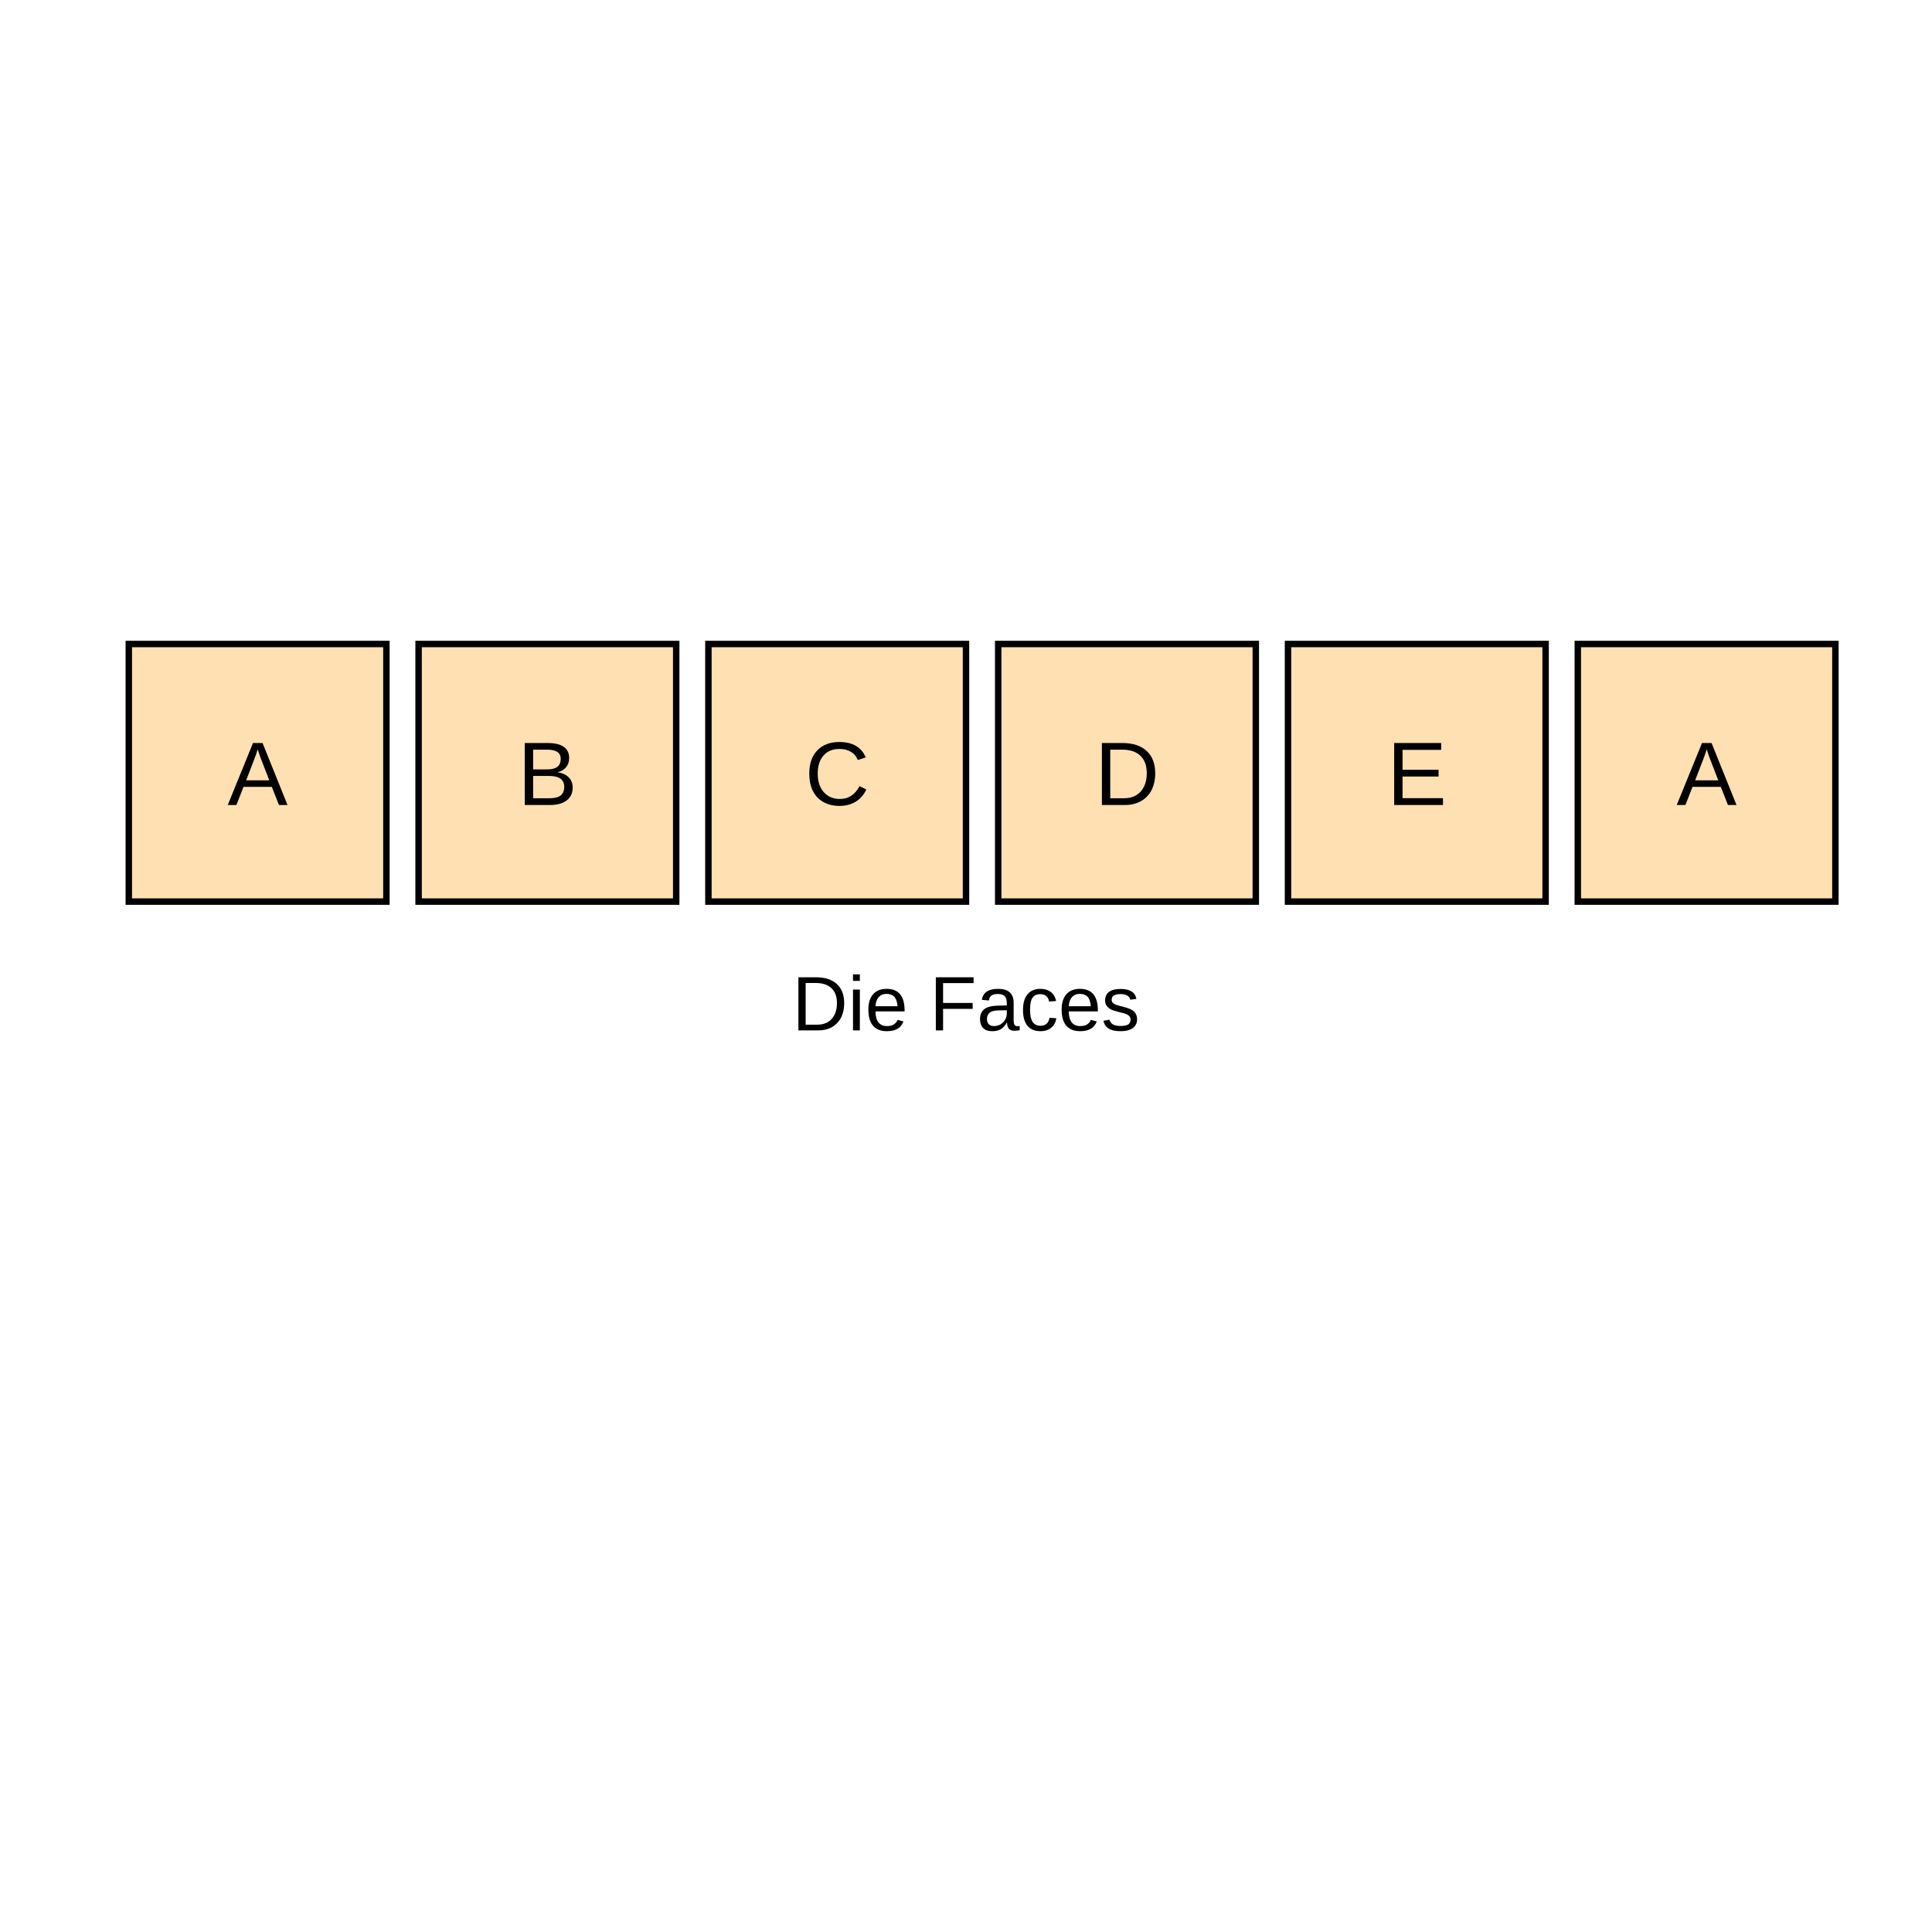
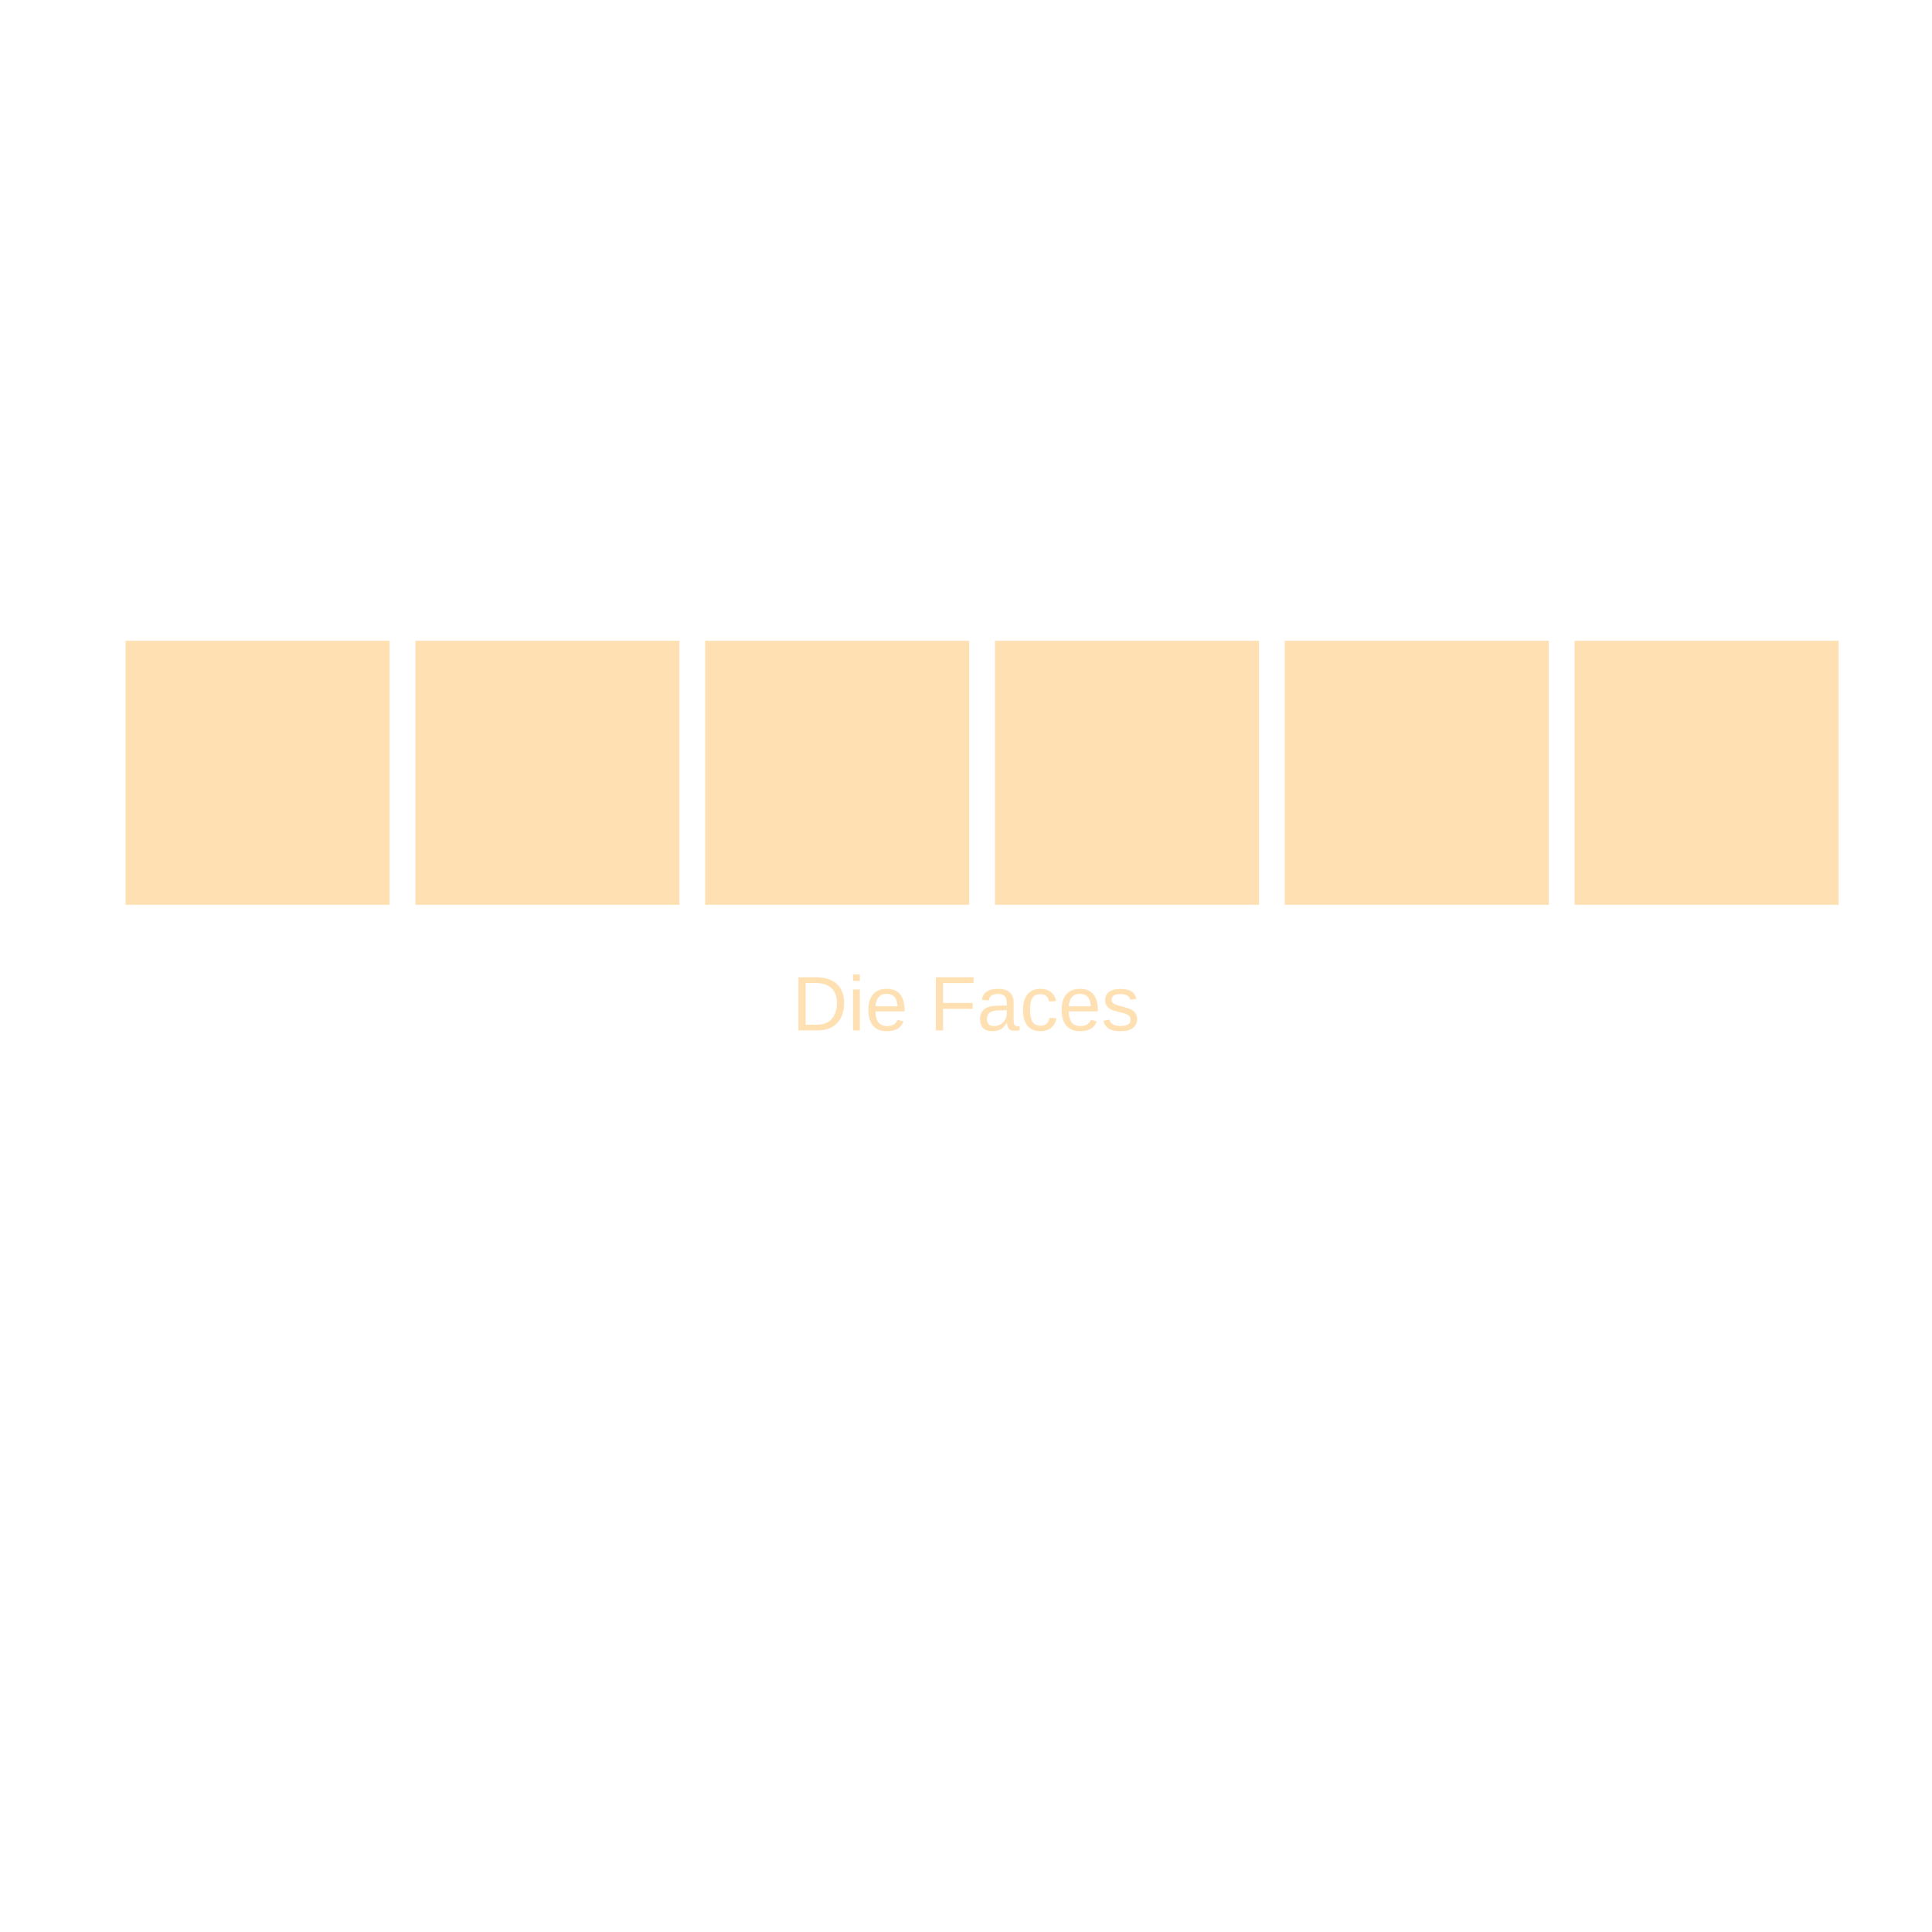
<svg xmlns="http://www.w3.org/2000/svg" viewBox="0 0 300 300" width="300" height="300" style="background-color:white; border:1px solid #ddd;">
-   <rect x="20" y="100" width="40" height="40" fill="#ffe0b2" stroke="black" stroke-width="1" />
-   <text x="40" y="125" font-family="Arial" font-size="14" fill="black" text-anchor="middle">A</text>
-   <rect x="65" y="100" width="40" height="40" fill="#ffe0b2" stroke="black" stroke-width="1" />
-   <text x="85" y="125" font-family="Arial" font-size="14" fill="black" text-anchor="middle">B</text>
-   <rect x="110" y="100" width="40" height="40" fill="#ffe0b2" stroke="black" stroke-width="1" />
-   <text x="130" y="125" font-family="Arial" font-size="14" fill="black" text-anchor="middle">C</text>
-   <rect x="155" y="100" width="40" height="40" fill="#ffe0b2" stroke="black" stroke-width="1" />
-   <text x="175" y="125" font-family="Arial" font-size="14" fill="black" text-anchor="middle">D</text>
-   <rect x="200" y="100" width="40" height="40" fill="#ffe0b2" stroke="black" stroke-width="1" />
-   <text x="220" y="125" font-family="Arial" font-size="14" fill="black" text-anchor="middle">E</text>
-   <rect x="245" y="100" width="40" height="40" fill="#ffe0b2" stroke="black" stroke-width="1" />
-   <text x="265" y="125" font-family="Arial" font-size="14" fill="black" text-anchor="middle">A</text>
-   <text x="150" y="160" font-family="Arial" font-size="12" fill="black" text-anchor="middle">Die Faces</text>
+   <rect x="20" y="100" width="40" height="40" fill="#ffe0b2" stroke="#ffe0b2" stroke-width="1" />
+   <text x="40" y="125" font-family="Arial" font-size="14" fill="#ffe0b2" text-anchor="middle">A</text>
+   <rect x="65" y="100" width="40" height="40" fill="#ffe0b2" stroke="#ffe0b2" stroke-width="1" />
+   <text x="85" y="125" font-family="Arial" font-size="14" fill="#ffe0b2" text-anchor="middle">B</text>
+   <rect x="110" y="100" width="40" height="40" fill="#ffe0b2" stroke="#ffe0b2" stroke-width="1" />
+   <text x="130" y="125" font-family="Arial" font-size="14" fill="#ffe0b2" text-anchor="middle">C</text>
+   <rect x="155" y="100" width="40" height="40" fill="#ffe0b2" stroke="#ffe0b2" stroke-width="1" />
+   <text x="175" y="125" font-family="Arial" font-size="14" fill="#ffe0b2" text-anchor="middle">D</text>
+   <rect x="200" y="100" width="40" height="40" fill="#ffe0b2" stroke="#ffe0b2" stroke-width="1" />
+   <text x="220" y="125" font-family="Arial" font-size="14" fill="#ffe0b2" text-anchor="middle">E</text>
+   <rect x="245" y="100" width="40" height="40" fill="#ffe0b2" stroke="#ffe0b2" stroke-width="1" />
+   <text x="265" y="125" font-family="Arial" font-size="14" fill="#ffe0b2" text-anchor="middle">A</text>
+   <text x="150" y="160" font-family="Arial" font-size="12" fill="#ffe0b2" text-anchor="middle">Die Faces</text>
+   <style> text, tspan { fill: #ffe0b2 !important; } </style>
</svg>
